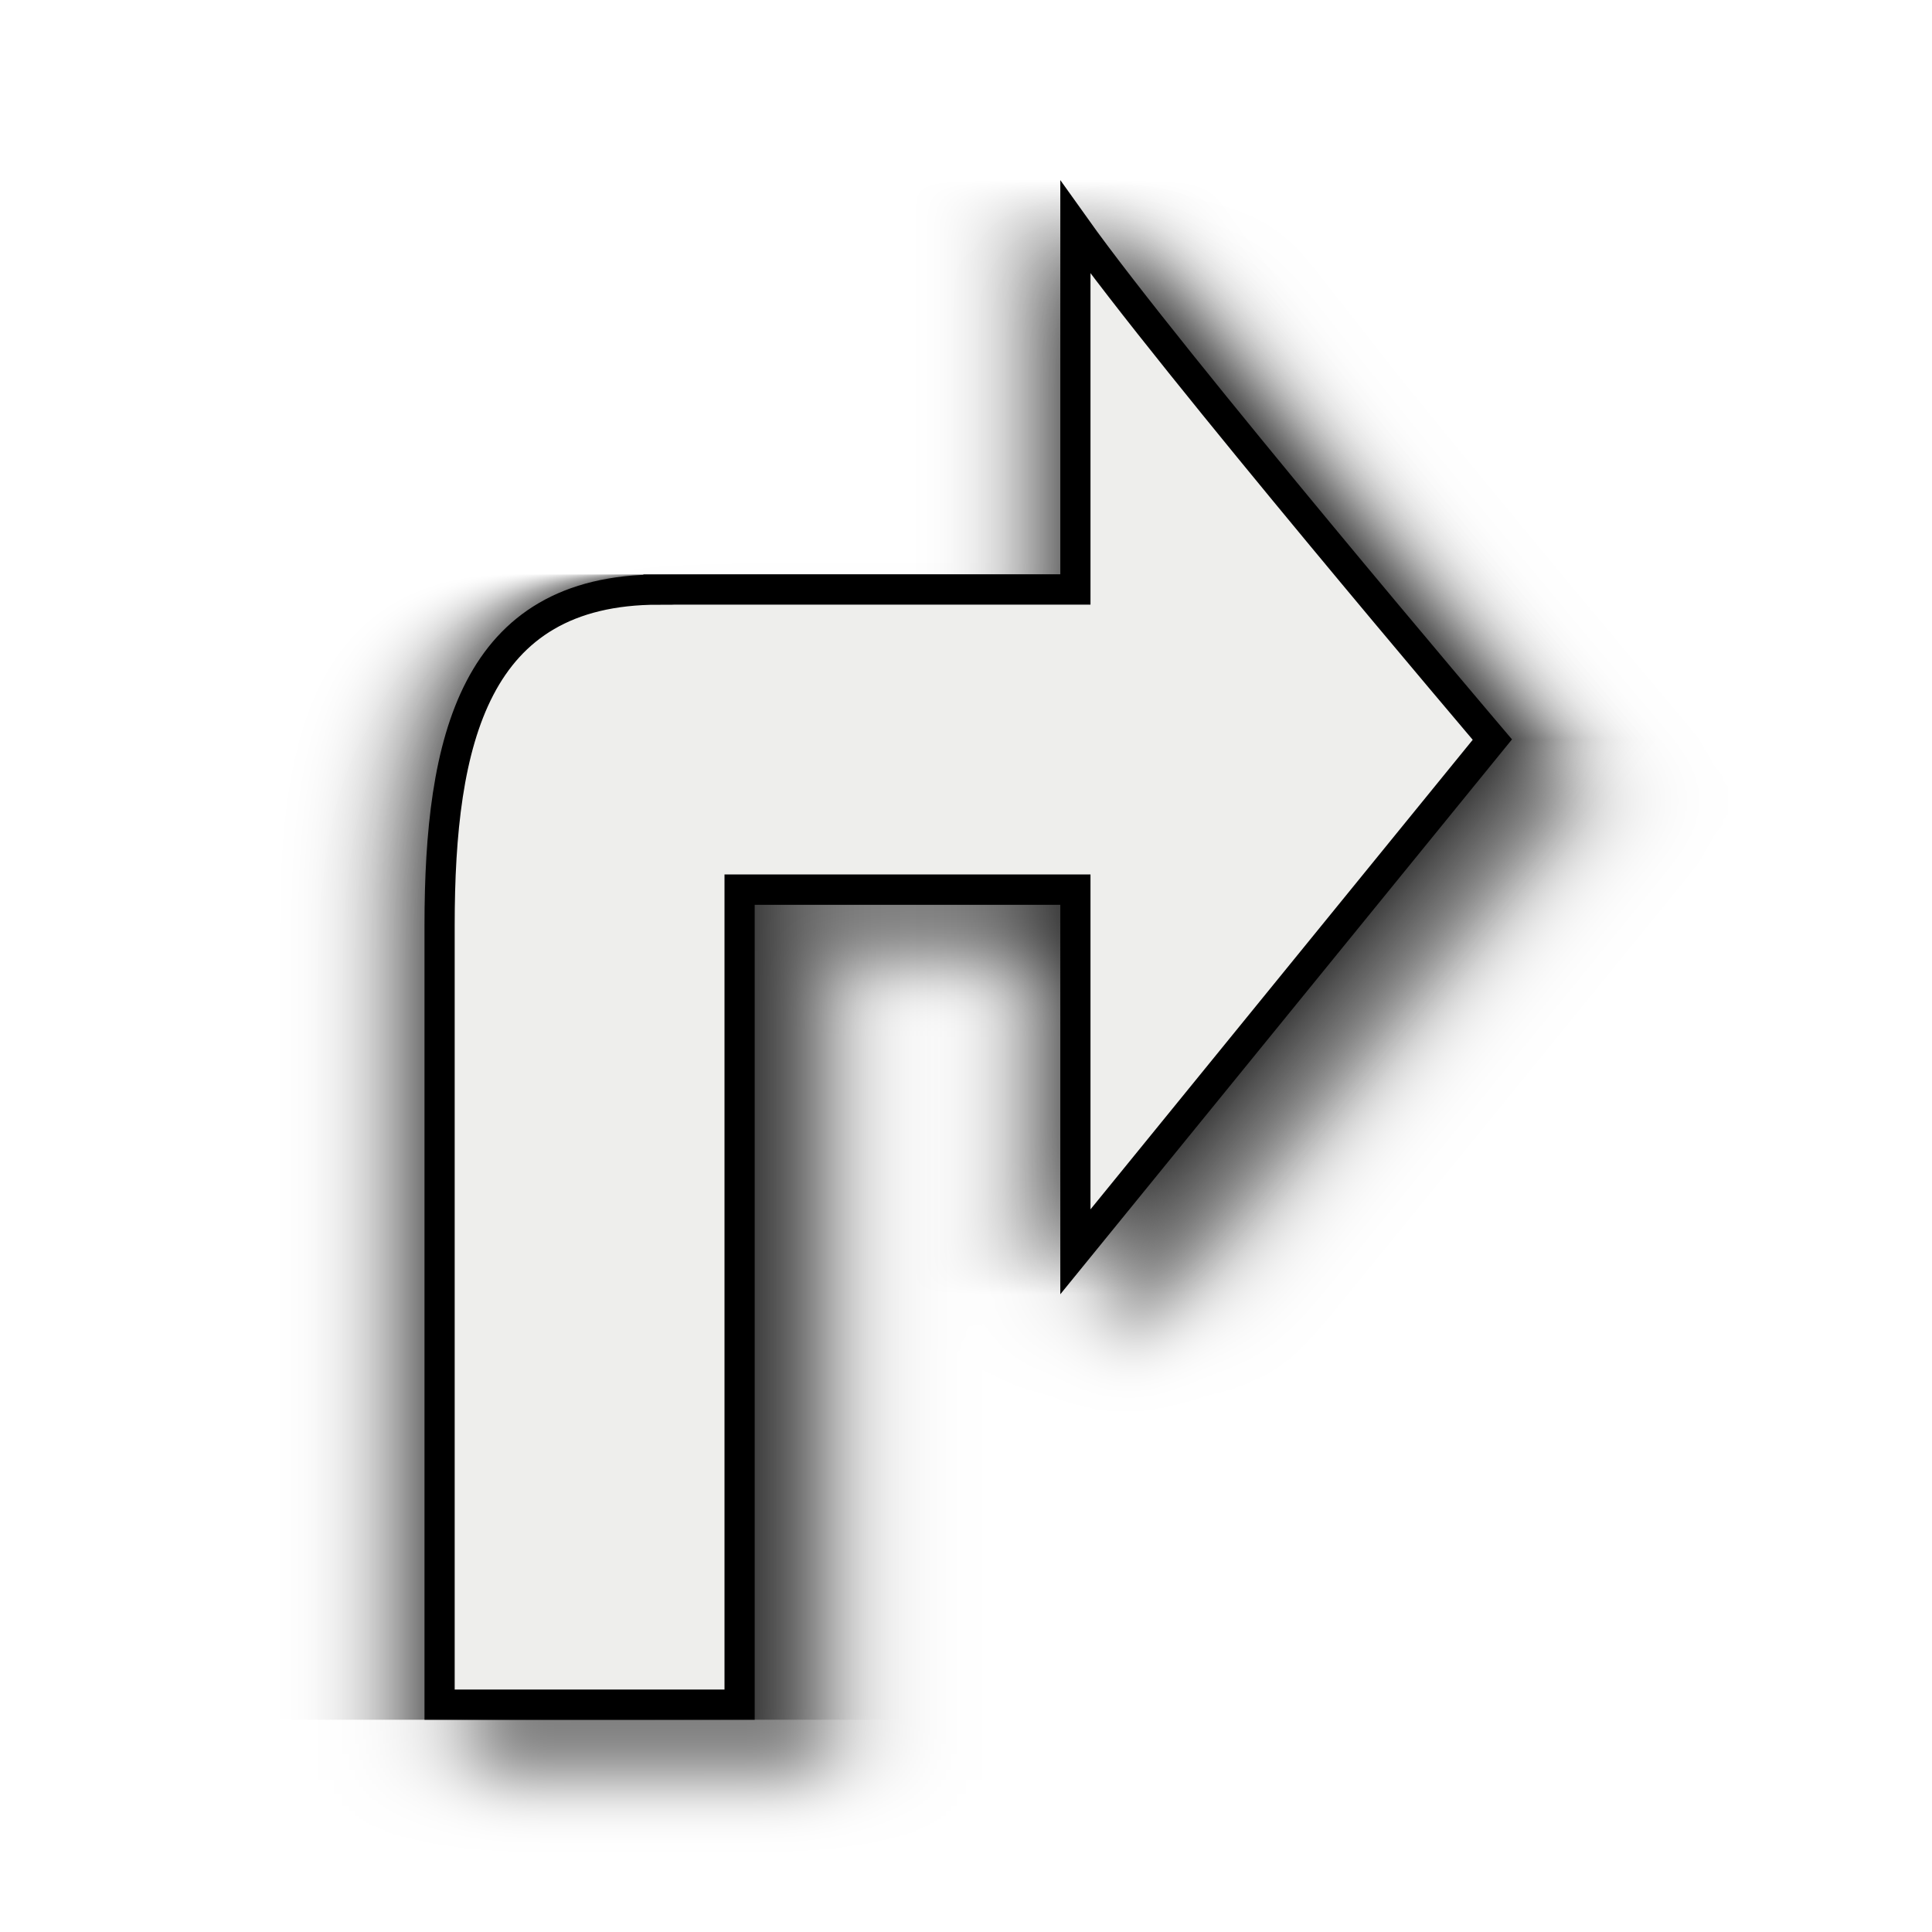
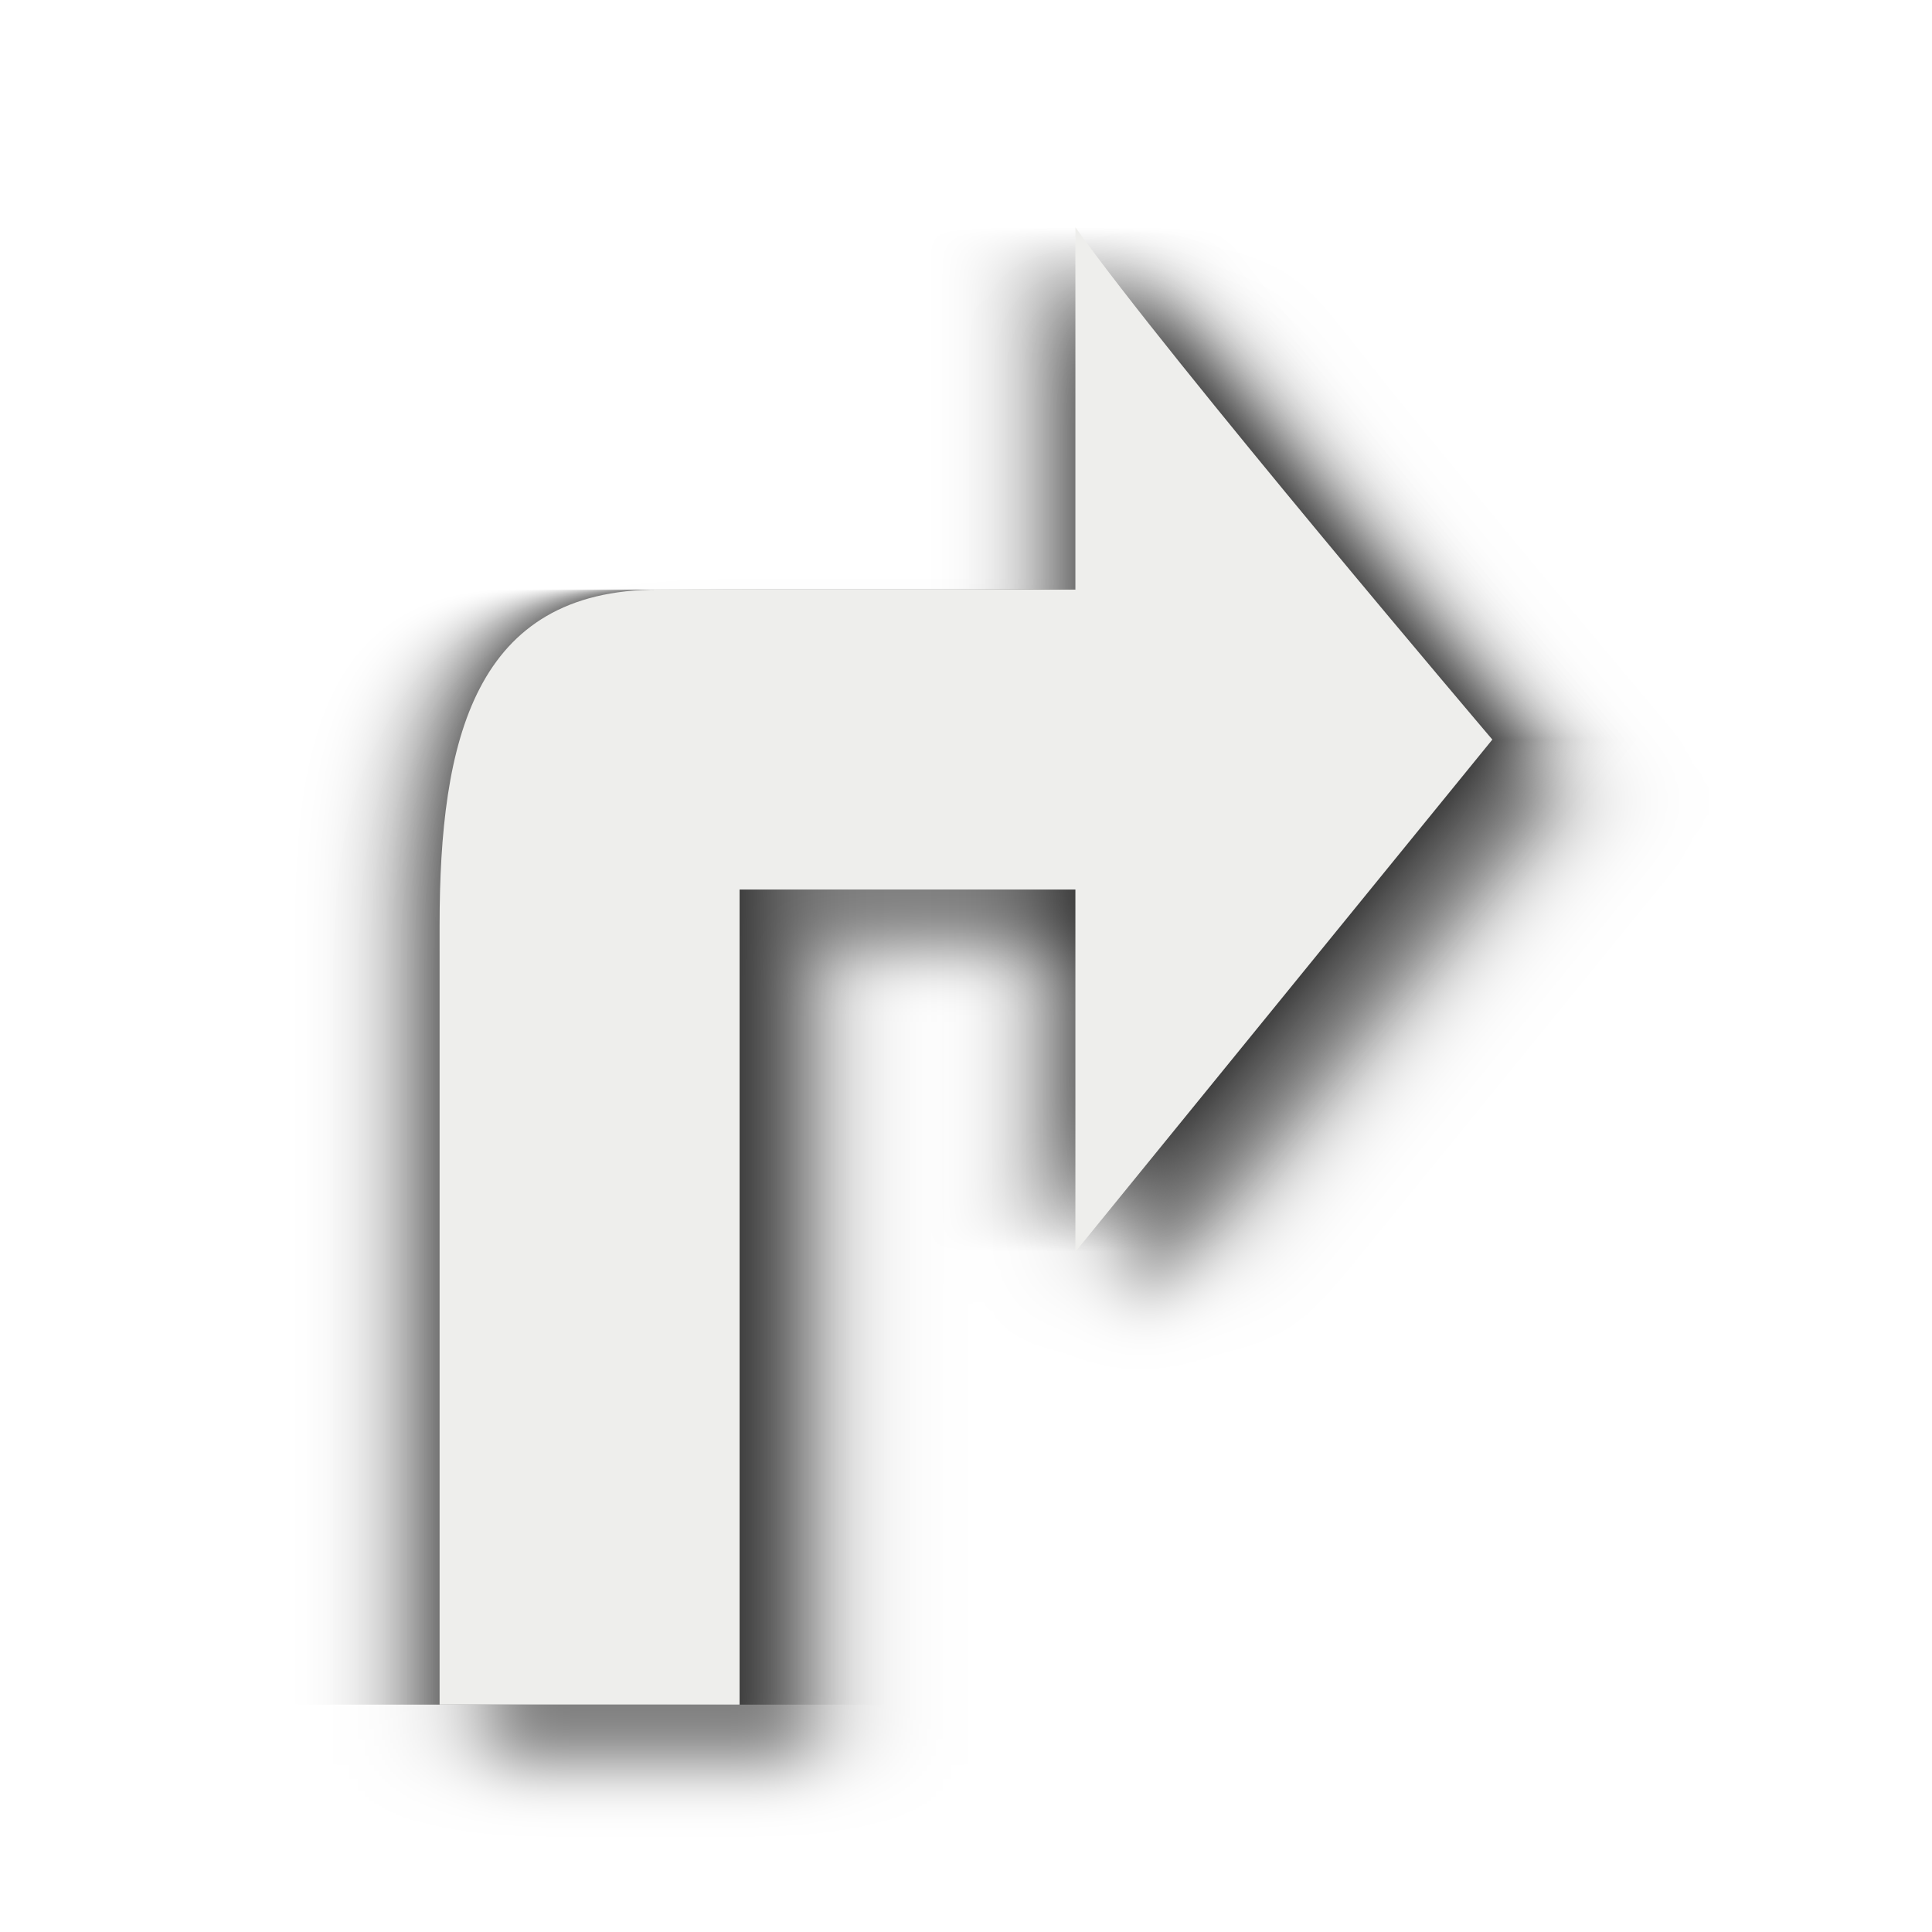
<svg xmlns="http://www.w3.org/2000/svg" width="64" height="64" id="svg4076" version="1.1">
  <defs id="defs4078">
    <filter color-interpolation-filters="sRGB" id="filter6145" width="1.5" height="1.5" x="-0.25" y="-0.25">
      <feGaussianBlur id="feGaussianBlur6147" in="SourceAlpha" stdDeviation="1,000000" result="blur" />
      <feColorMatrix id="feColorMatrix6149" result="bluralpha" type="matrix" values="1 0 0 0 0 0 1 0 0 0 0 0 1 0 0 0 0 0 0,500000 0 " />
      <feOffset id="feOffset6151" in="bluralpha" dx="1,500000" dy="1,500000" result="offsetBlur" />
      <feMerge id="feMerge6153" result="fbSourceGraphic">
        <feMergeNode id="feMergeNode6155" in="offsetBlur" />
        <feMergeNode id="feMergeNode6157" in="SourceGraphic" />
      </feMerge>
      <feColorMatrix result="fbSourceGraphicAlpha" in="fbSourceGraphic" values="0 0 0 -1 0 0 0 0 -1 0 0 0 0 -1 0 0 0 0 1 0" id="feColorMatrix5052" />
      <feGaussianBlur id="feGaussianBlur5054" in="fbSourceGraphicAlpha" stdDeviation="0.5" result="blur" />
      <feColorMatrix id="feColorMatrix5056" result="bluralpha" type="matrix" values="1 0 0 0 0 0 1 0 0 0 0 0 1 0 0 0 0 0 0.5 0 " />
      <feOffset id="feOffset5058" in="bluralpha" dx="1" dy="1" result="offsetBlur" />
      <feMerge id="feMerge5060">
        <feMergeNode id="feMergeNode5062" in="offsetBlur" />
        <feMergeNode id="feMergeNode5064" in="fbSourceGraphic" />
      </feMerge>
    </filter>
  </defs>
  <g id="layer1" transform="translate(0,-988.3622)">
-     <path style="font-size:medium;font-style:normal;font-variant:normal;font-weight:normal;font-stretch:normal;text-indent:0;text-align:start;text-decoration:none;line-height:normal;letter-spacing:normal;word-spacing:normal;text-transform:none;direction:ltr;block-progression:tb;writing-mode:lr-tb;text-anchor:start;color:#000000;fill:#eeeeec;fill-opacity:1;fill-rule:nonzero;stroke:#000000;stroke-width:0.5;marker:none;visibility:visible;display:inline;overflow:visible;filter:url(#filter6145);enable-background:accumulate;font-family:Bitstream Vera Sans;-inkscape-font-specification:Bitstream Vera Sans;stroke-opacity:1;stroke-miterlimit:4;stroke-dasharray:none" d="m 10.906,1030.128 c -3.052,0 -3.625,2.494 -3.625,5.562 -7e-5,4.302 0,8.605 0,12.906 l 4.969,0 0,-13.5 5.562,0 0,6 c 0,0 6.906,-8.484 6.906,-8.484 0,0 -5.326,-6.267 -6.906,-8.485 l 0,6 -6.906,0 z" id="rect5009-00-9" transform="matrix(2,0,0,2,-8.8888889e-8,-1052.362)" />
+     <path style="font-size:medium;font-style:normal;font-variant:normal;font-weight:normal;font-stretch:normal;text-indent:0;text-align:start;text-decoration:none;line-height:normal;letter-spacing:normal;word-spacing:normal;text-transform:none;direction:ltr;block-progression:tb;writing-mode:lr-tb;text-anchor:start;color:#000000;fill:#eeeeec;fill-opacity:1;fill-rule:nonzero;stroke:none;stroke-width:5;marker:none;visibility:visible;display:inline;overflow:visible;filter:url(#filter6145);enable-background:accumulate;font-family:Bitstream Vera Sans;-inkscape-font-specification:Bitstream Vera Sans" d="m 10.906,1030.128 c -3.052,0 -3.625,2.494 -3.625,5.562 -7e-5,4.302 0,8.605 0,12.906 l 4.969,0 0,-13.5 5.562,0 0,6 c 0,0 6.906,-8.484 6.906,-8.484 0,0 -5.326,-6.267 -6.906,-8.485 l 0,6 -6.906,0 z" id="rect5009-00-9" transform="matrix(2,0,0,2,-8.8888889e-8,-1052.362)" />
  </g>
</svg>
